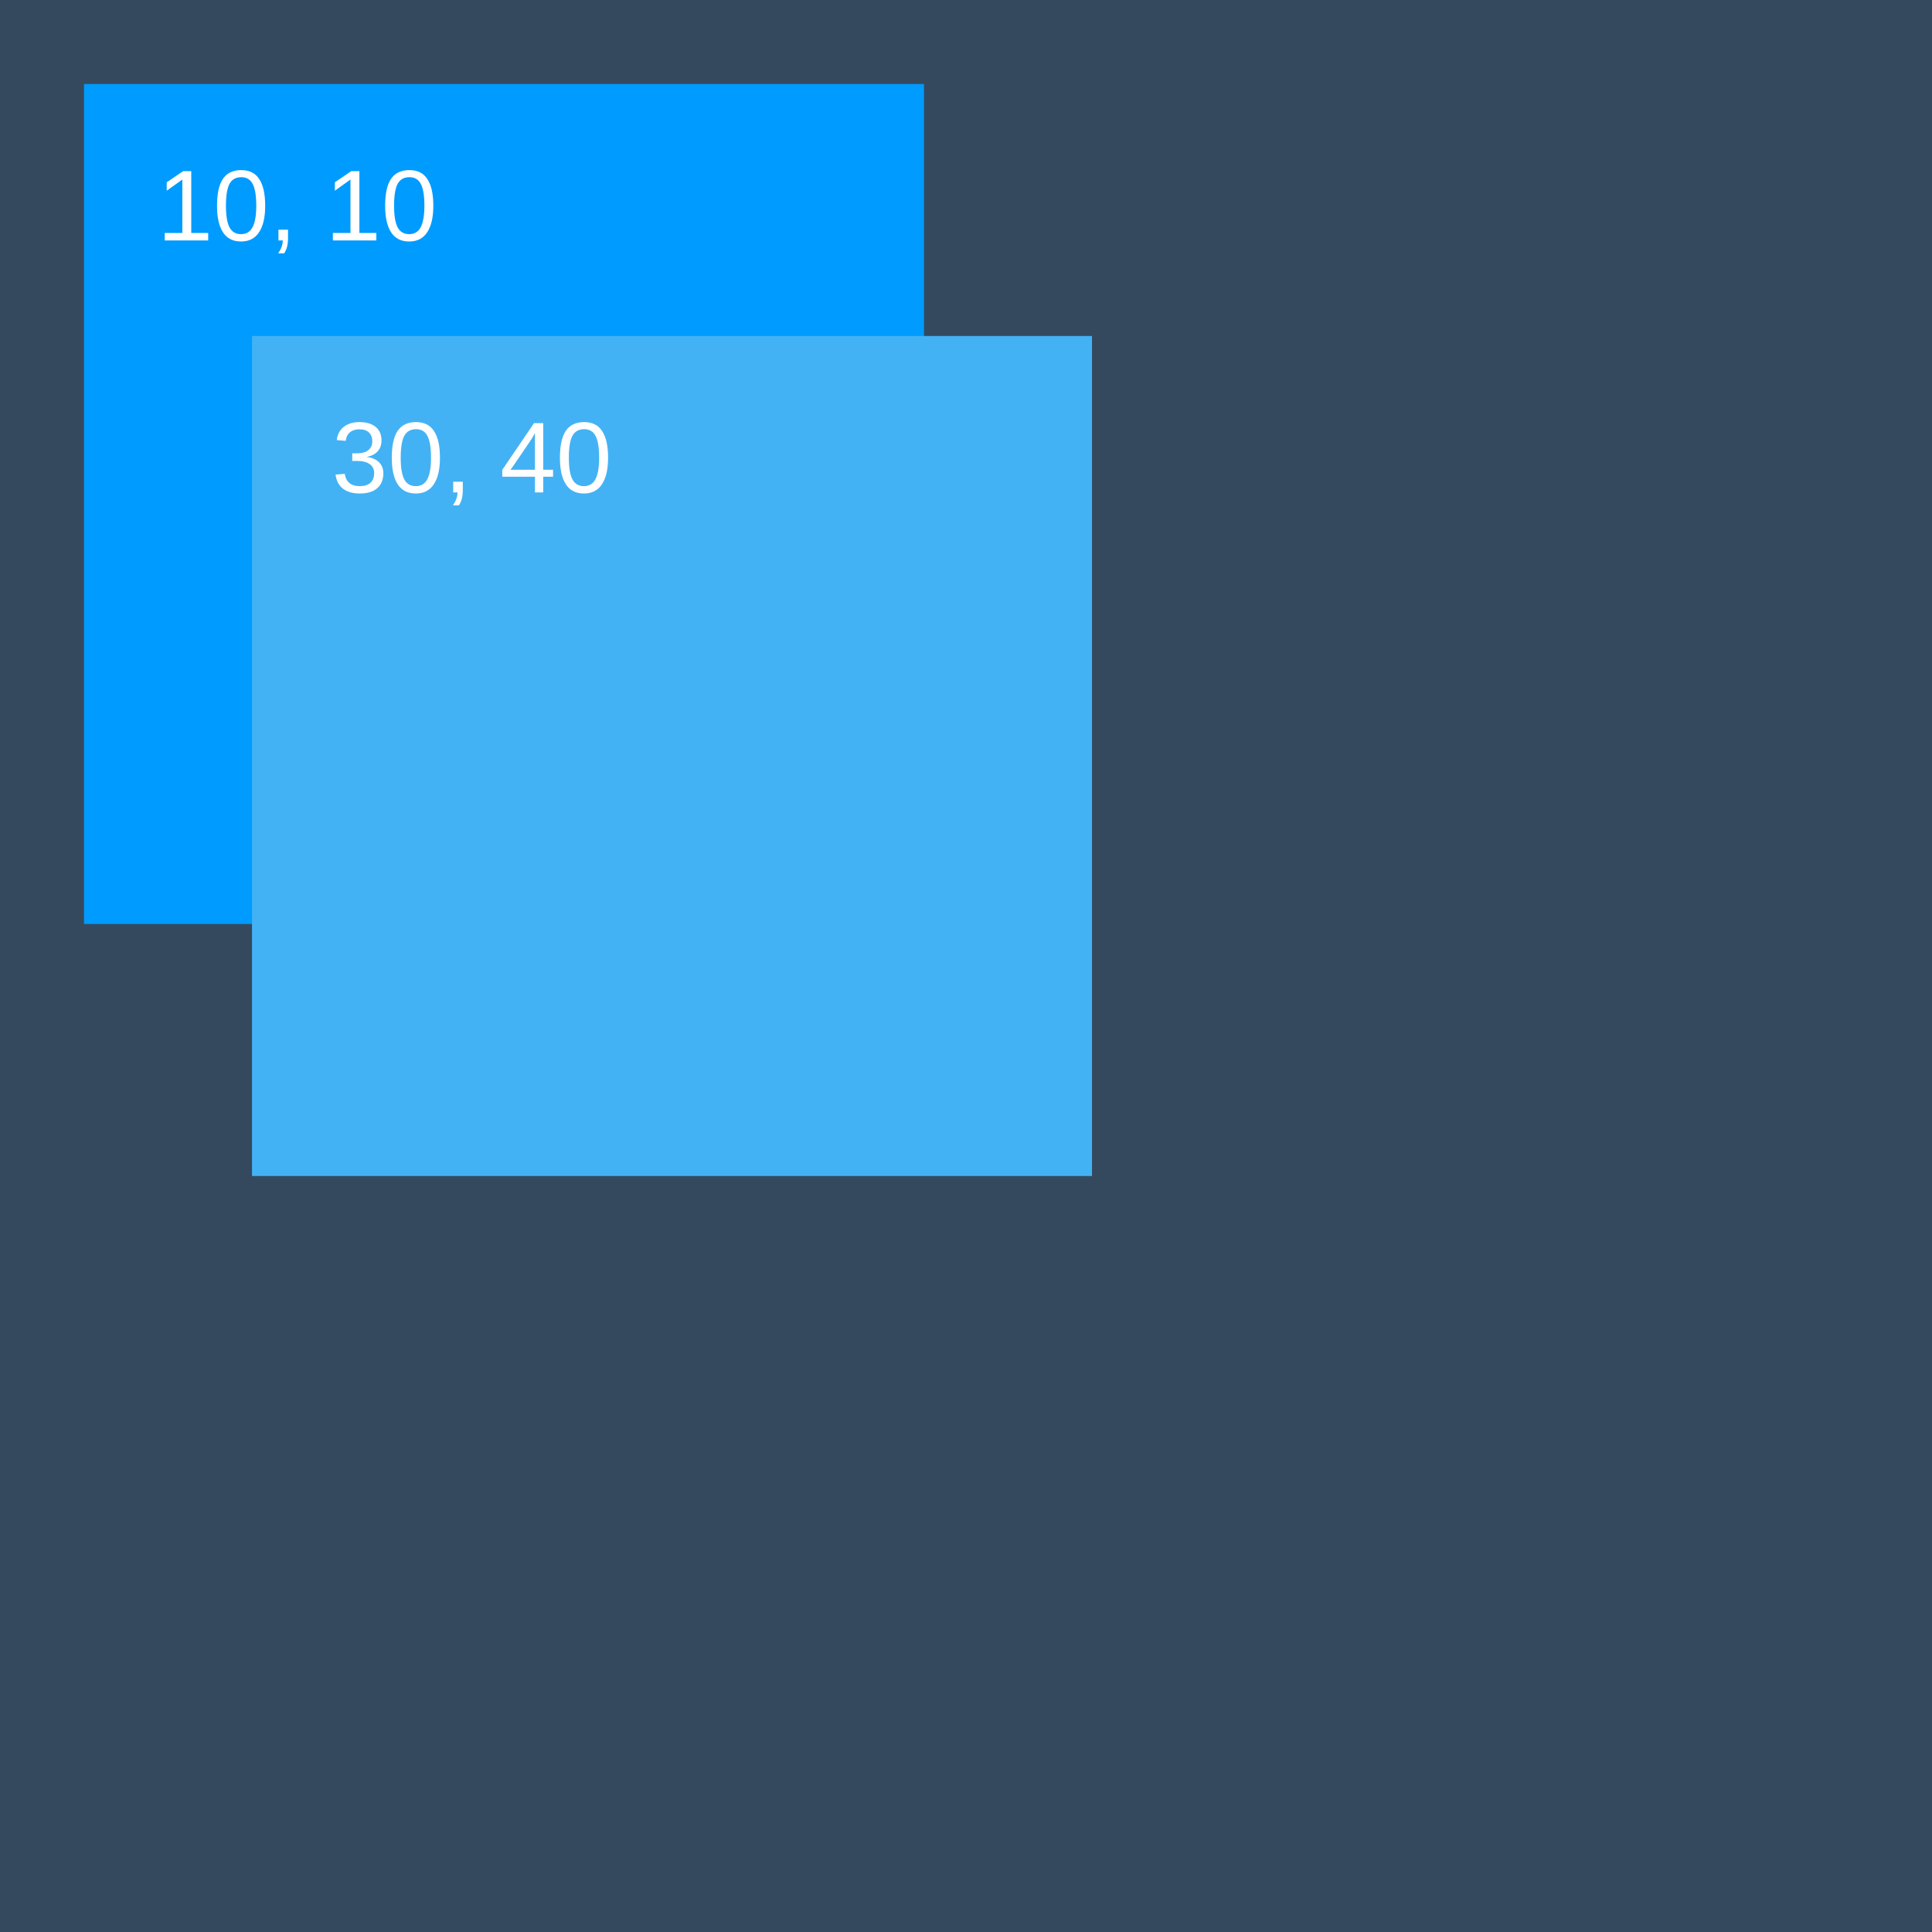
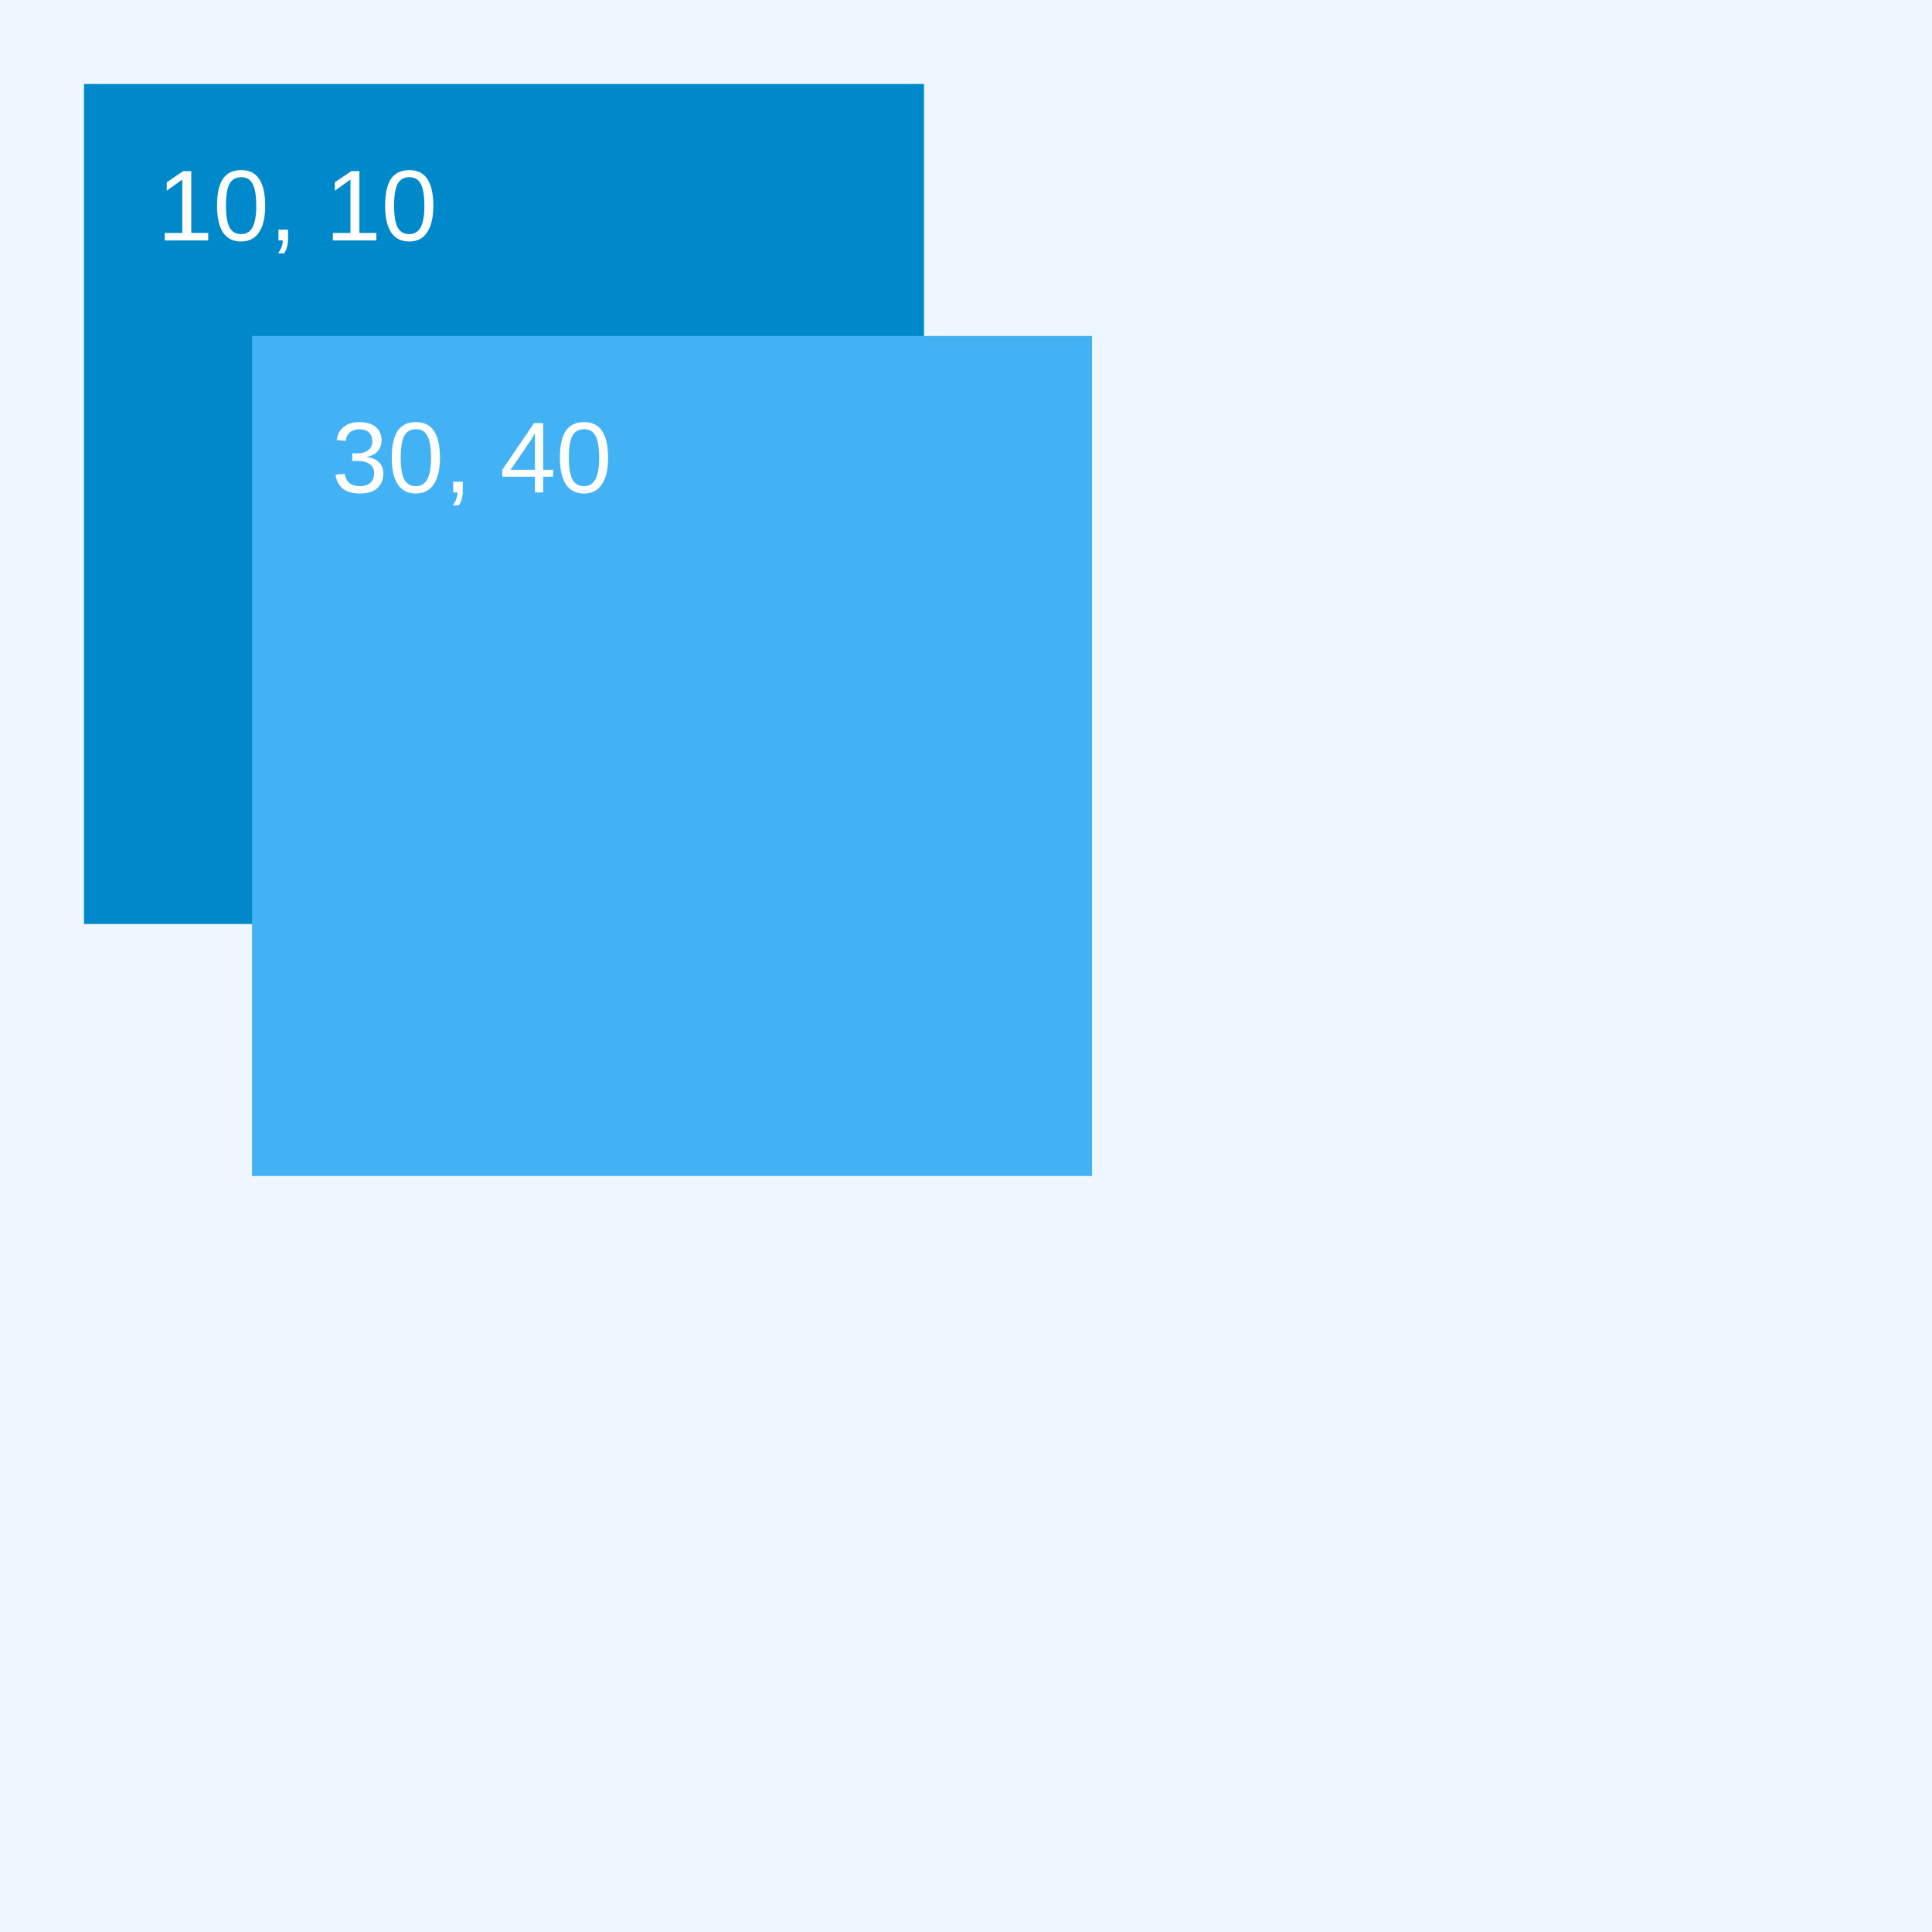
<svg xmlns="http://www.w3.org/2000/svg" width="100%" height="100%" viewBox="0 0 230 230" version="1.1" xml:space="preserve" style="fill-rule:evenodd;clip-rule:evenodd;stroke-linejoin:round;stroke-miterlimit:1.414;">
  <rect id="absolute_layout_overlap" x="0" y="0" width="230" height="230" style="fill:none;" />
  <clipPath id="_clip1">
    <rect id="absolute_layout_overlap1" x="0" y="0" width="230" height="230" />
  </clipPath>
  <g clip-path="url(#_clip1)">
-     <rect x="0" y="0" width="230" height="230" style="fill:#34495e;" />
-     <rect x="10" y="10" width="100" height="100" style="fill:#009bfe;" />
+     <rect x="0" y="0" width="230" height="230" style="fill:#eef7ff;" />
+     <rect x="10" y="10" width="100" height="100" style="fill:#0089ca;" />
    <rect x="30" y="40" width="100" height="100" style="fill:#43b2f4;" />
    <text x="18.693px" y="28.625px" style="font-family:'ArialMT', 'Arial', sans-serif;font-size:12px;fill:#fff;">10, 10</text>
    <text x="39.496px" y="58.625px" style="font-family:'ArialMT', 'Arial', sans-serif;font-size:12px;fill:#fff;">30, 40</text>
  </g>
</svg>
